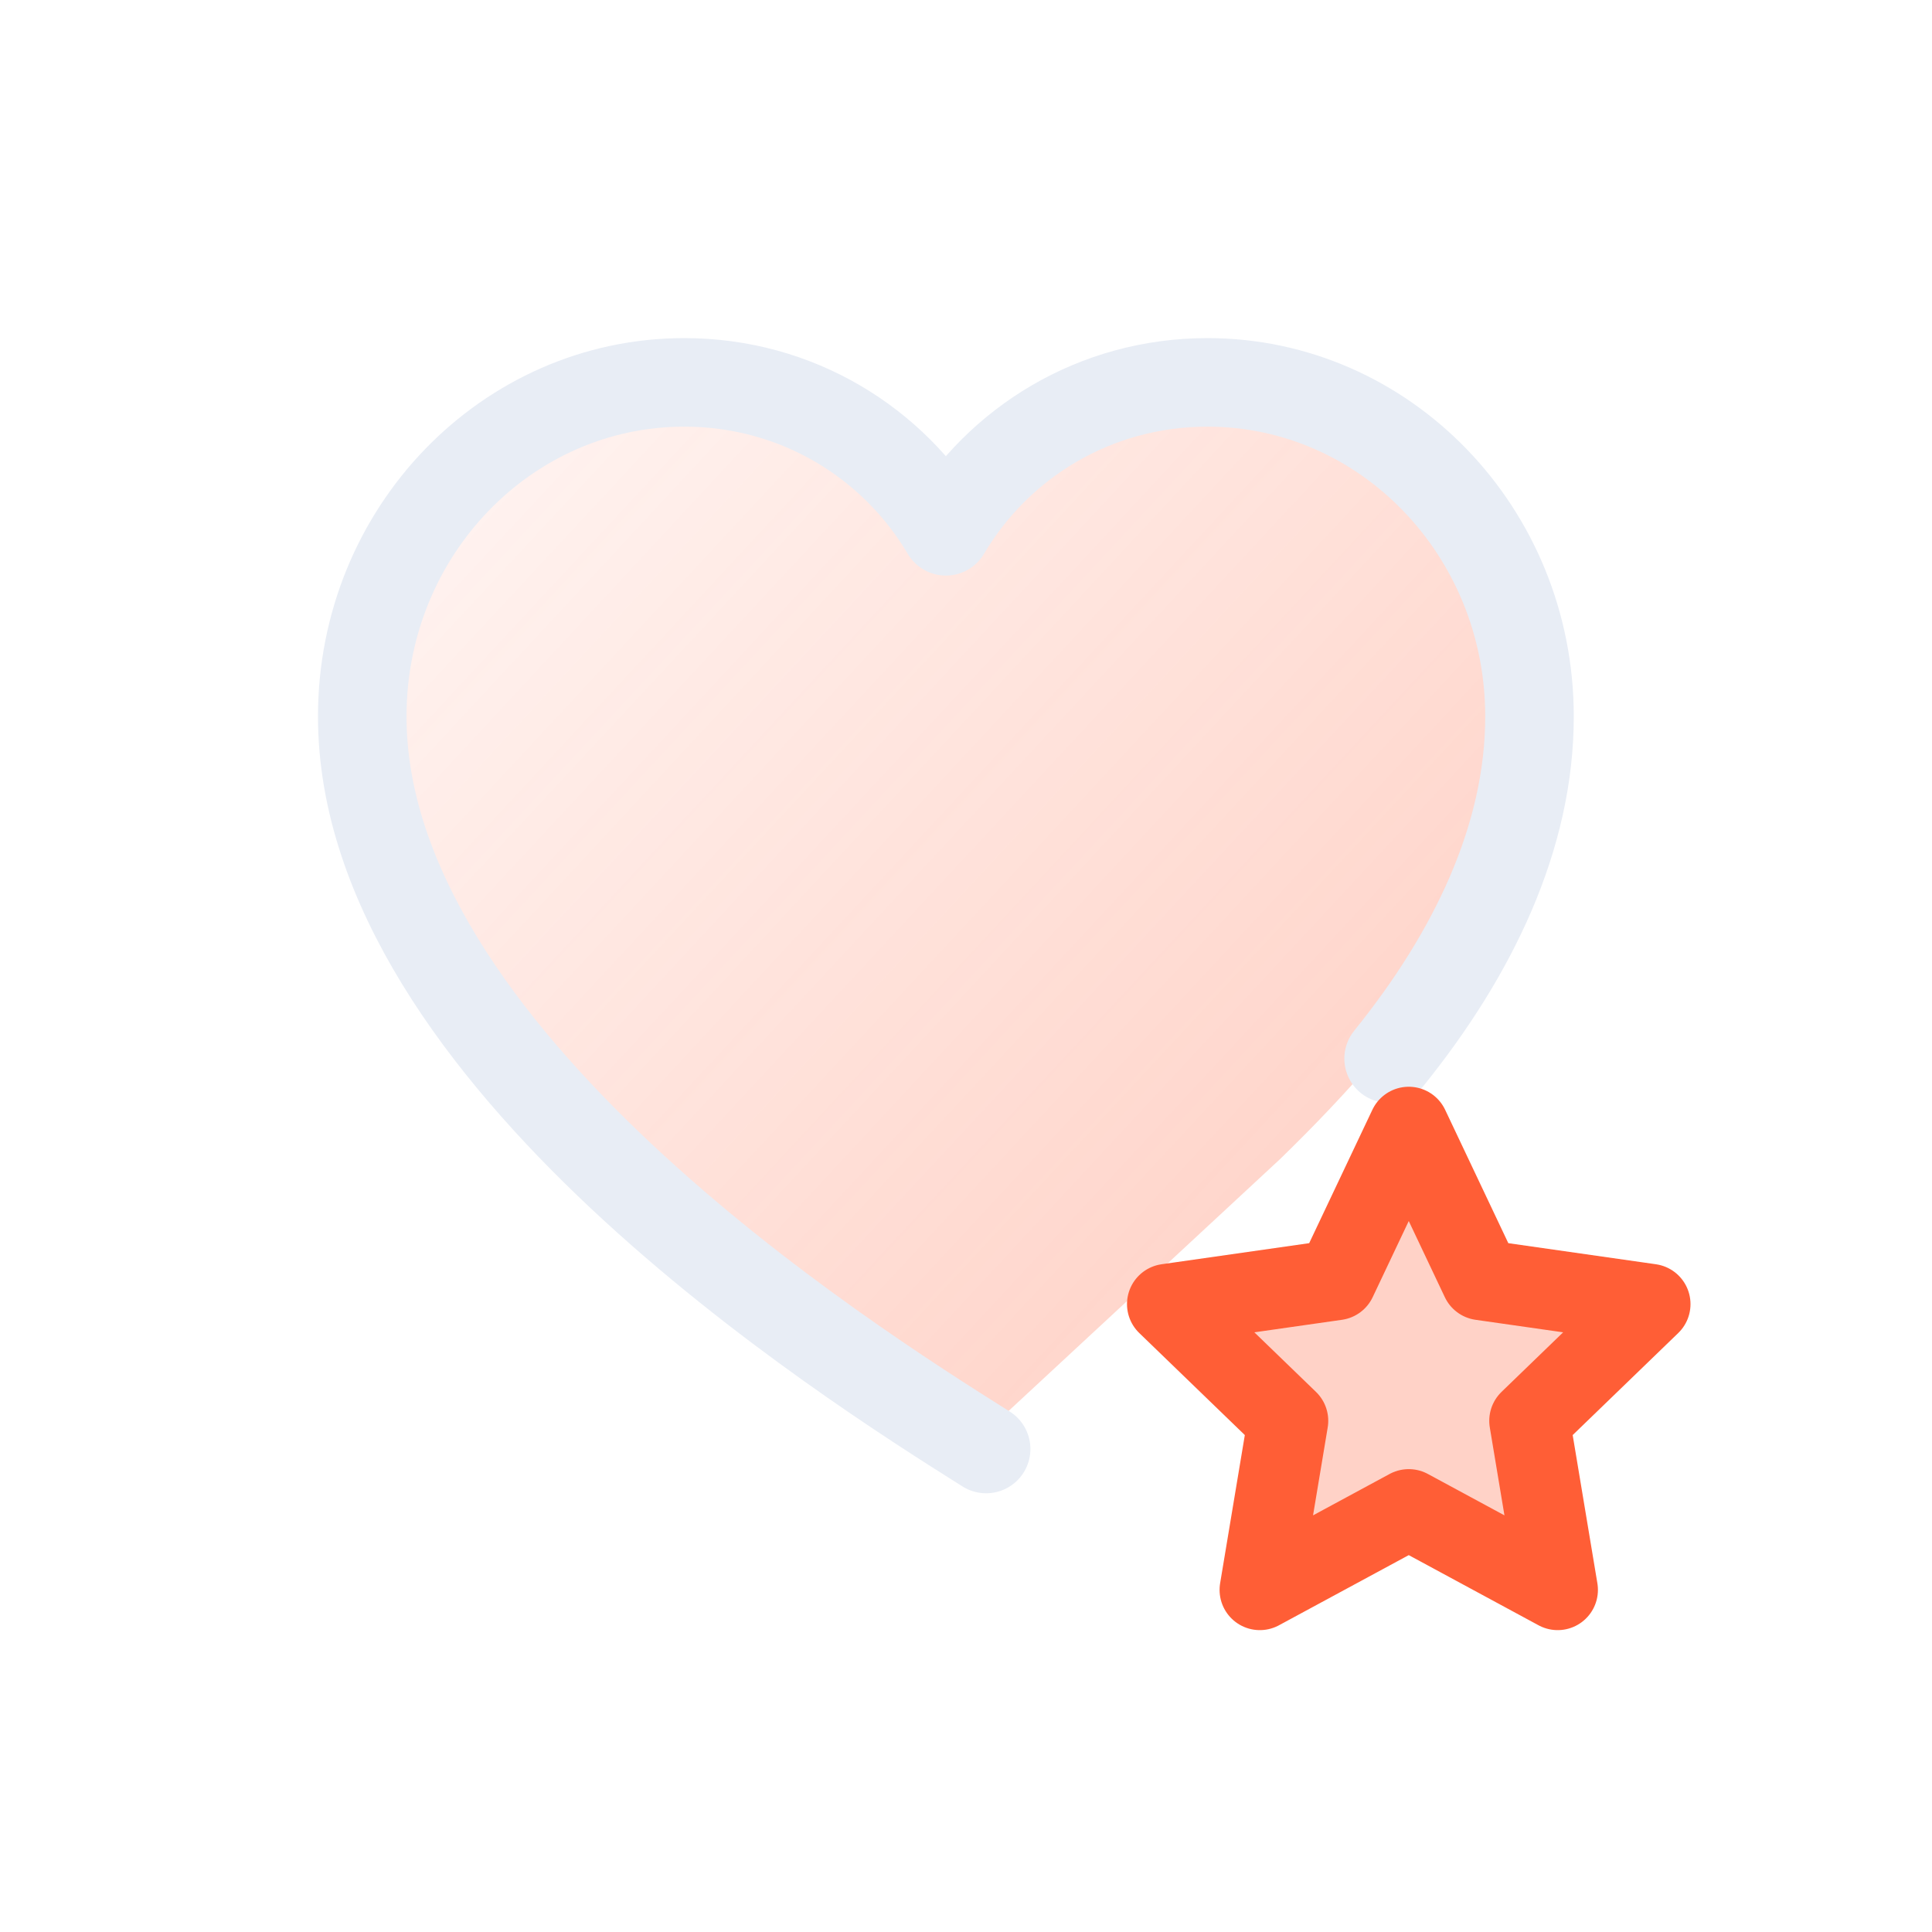
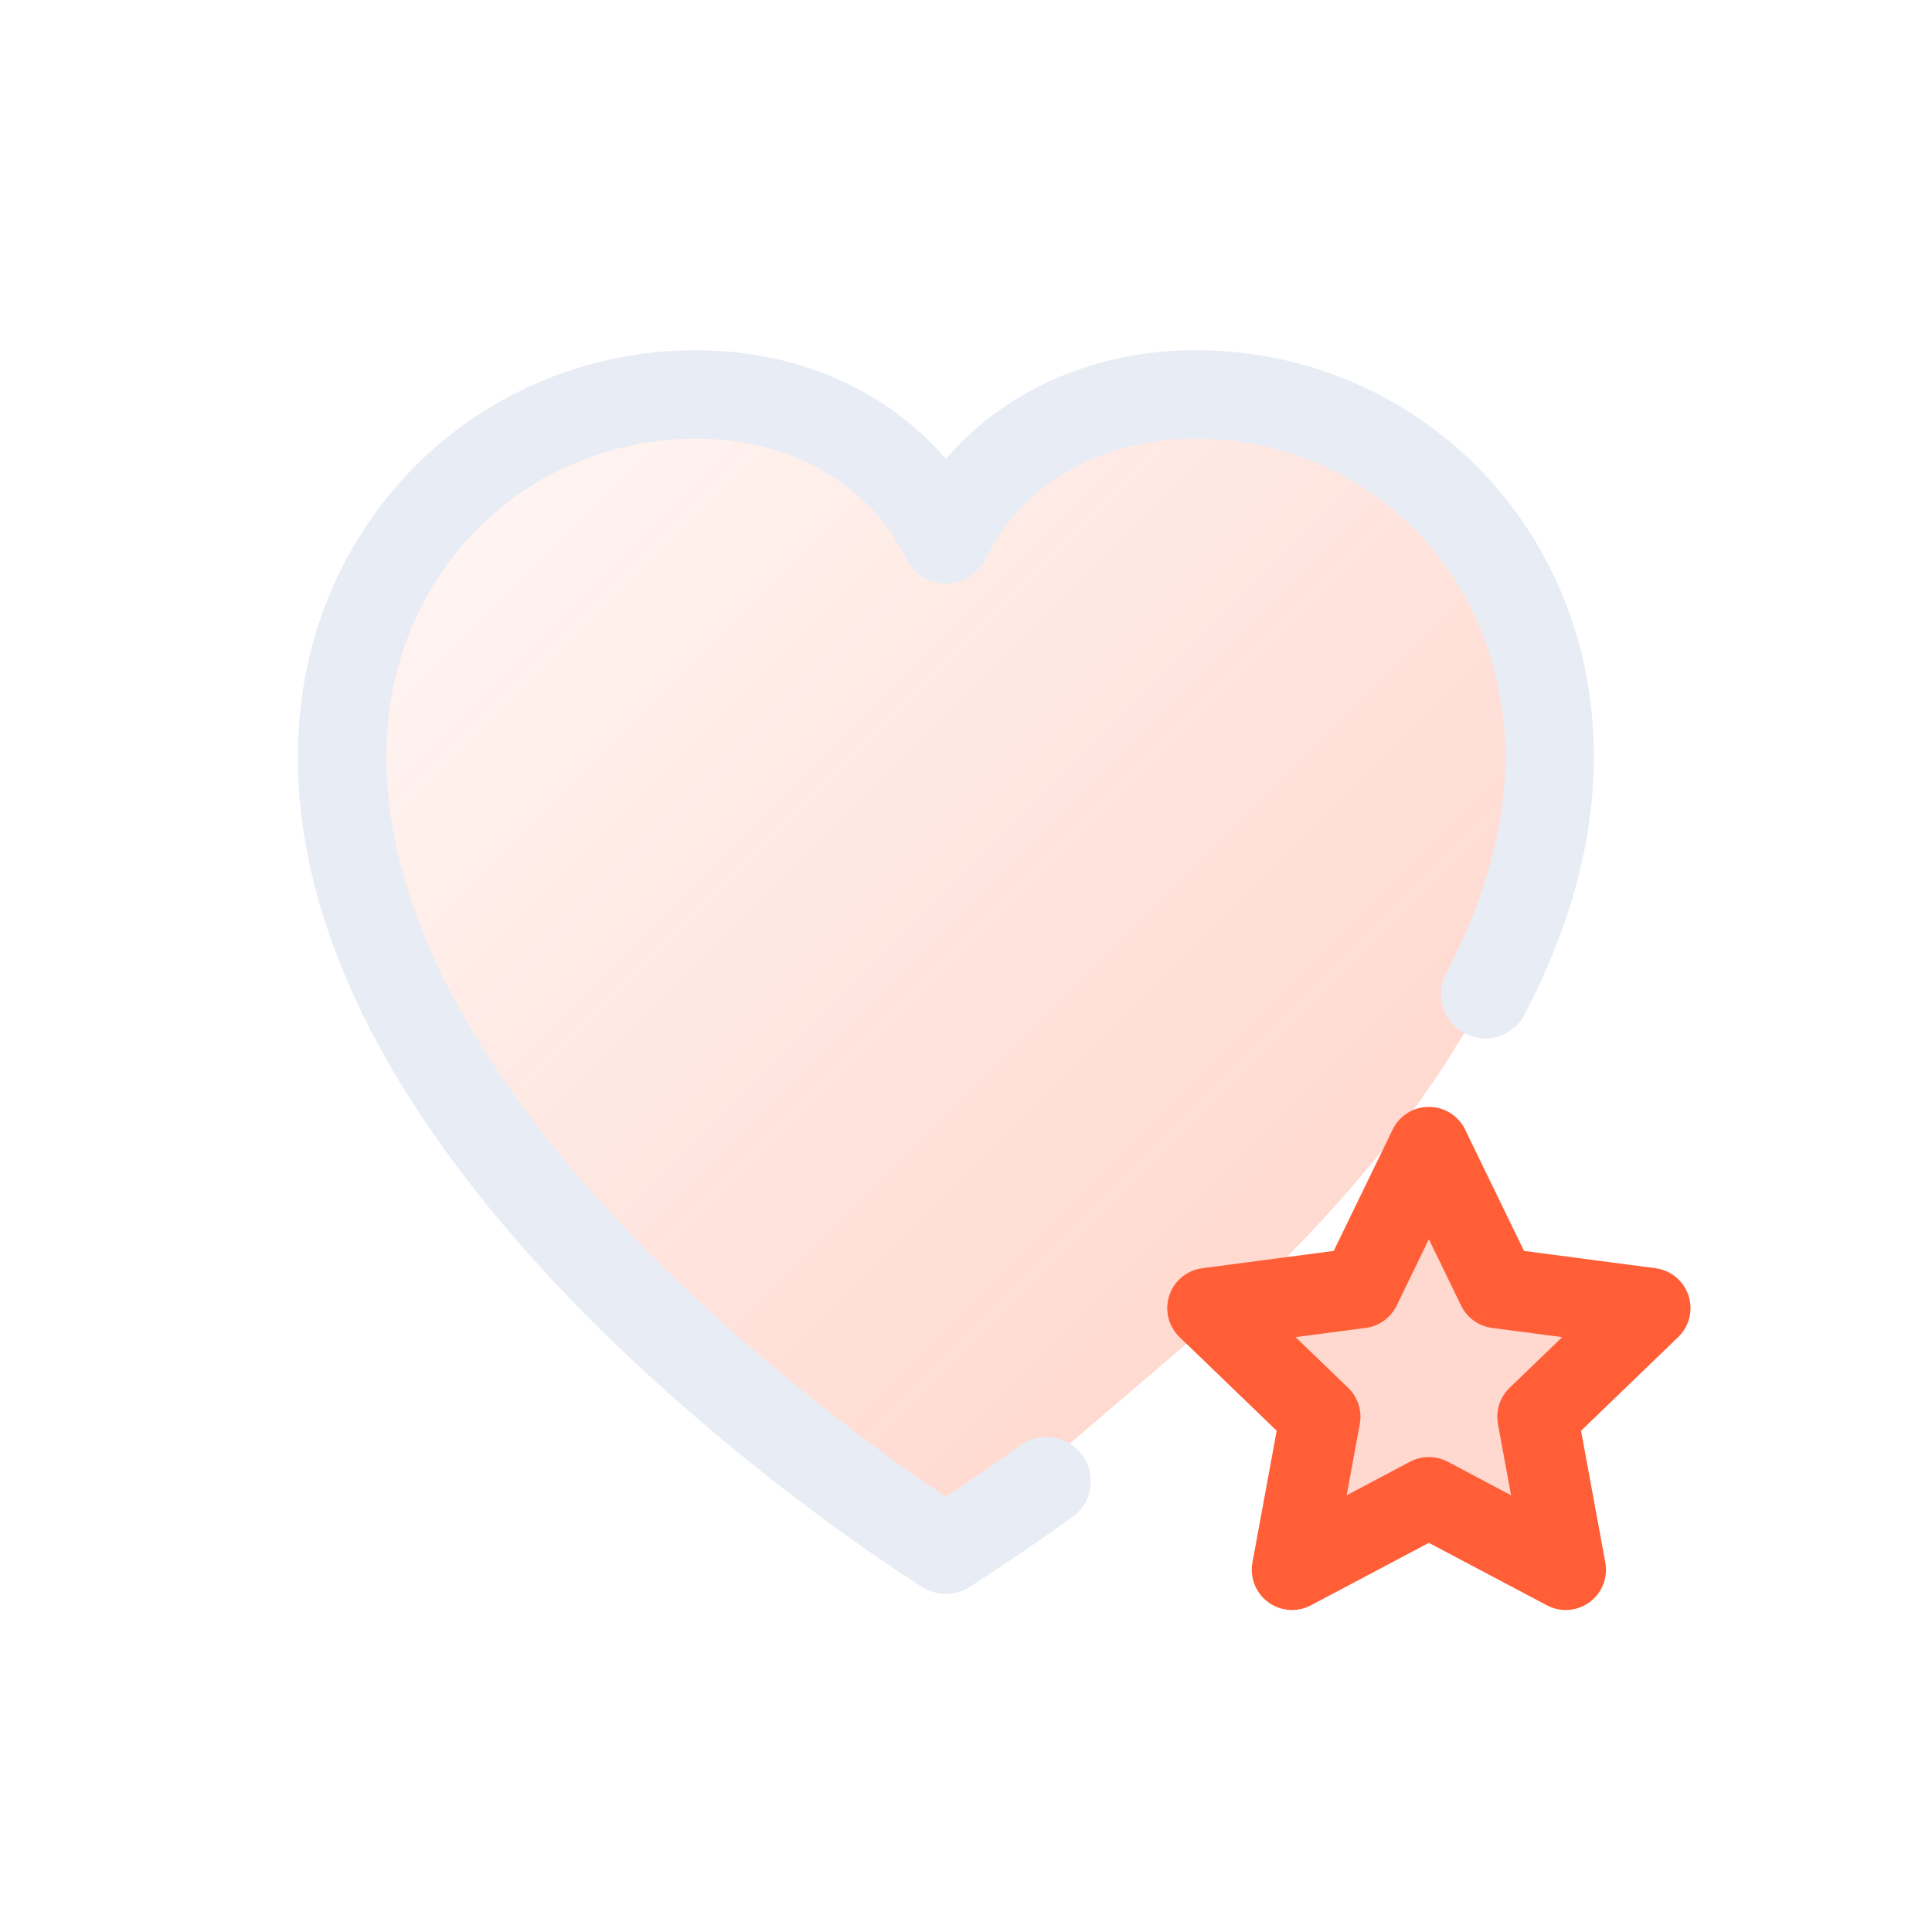
<svg xmlns="http://www.w3.org/2000/svg" viewBox="0 0 48 48" fill="none">
  <defs>
-     <linearGradient id="wk-fav-blush" x1="9" y1="11" x2="37" y2="37" gradientUnits="userSpaceOnUse">
-       <stop offset="0" stop-color="#FF5E36" stop-opacity="0.06" />
-       <stop offset="1" stop-color="#FF5E36" stop-opacity="0.32" />
+     <linearGradient id="wrk-fav-blush" x1="8" y1="10" x2="36" y2="38" gradientUnits="userSpaceOnUse">
+       <stop offset="0" stop-color="#FF5E36" stop-opacity="0.04" />
+       <stop offset="1" stop-color="#FF5E36" stop-opacity="0.28" />
    </linearGradient>
  </defs>
-   <path d="M23.5 36.5C23.5 36.5 9 27.8 9 17.8C9 13.2 12.6 9.5 17 9.5C19.8 9.5 22.2 11 23.5 13.2C24.8 11 27.2 9.5 30 9.5C34.4 9.5 38 13.2 38 17.8C38 21.8 35.2 25.5 31.8 28.8" fill="url(#wk-fav-blush)" />
-   <path d="M24.5 36C21 33.8 9 26.2 9 17.8C9 13.2 12.6 9.5 17 9.5C19.8 9.5 22.2 11 23.5 13.2C24.8 11 27.2 9.5 30 9.5C34.4 9.5 38 13.2 38 17.8C38 20.8 36.6 23.7 34.5 26.3" stroke="#E8EDF5" stroke-width="2.2" stroke-linecap="round" stroke-linejoin="round" />
-   <path d="M35 28L36.8 31.8L41 32.4L38 35.3L38.7 39.5L35 37.5L31.3 39.5L32 35.3L29 32.4L33.2 31.8L35 28Z" fill="#FF5E36" fill-opacity="0.28" stroke="#FF5E36" stroke-width="2" stroke-linejoin="round" />
+   <path d="M23.5 38.5C23.5 38.5 8.5 29.2 8.5 18.8C8.5 13.6 12.5 9.8 17.3 9.8C20.2 9.8 22.5 11.3 23.5 13.4C24.5 11.3 26.8 9.8 29.7 9.8C34.5 9.8 38.5 13.6 38.5 18.8C38.5 23.2 35.6 27.6 31.8 31.4L23.5 38.5Z" fill="url(#wrk-fav-blush)" />
+   <path d="M26 36.8C24.6 37.8 23.5 38.5 23.5 38.5C23.5 38.5 8.5 29.2 8.5 18.8C8.5 13.6 12.5 9.8 17.3 9.8C20.2 9.8 22.5 11.3 23.5 13.4C24.5 11.3 26.8 9.8 29.7 9.8C34.5 9.8 38.5 13.6 38.5 18.8C38.5 20.8 37.9 22.8 36.9 24.7" stroke="#E8EDF5" stroke-width="2.2" stroke-linecap="round" stroke-linejoin="round" />
+   <path d="M35.5 28.5L37.2 32L41 32.5L38.2 35.2L38.9 39L35.5 37.2L32.1 39L32.8 35.2L30 32.5L33.8 32L35.5 28.5Z" fill="#FF5E36" fill-opacity="0.24" stroke="#FF5E36" stroke-width="2" stroke-linejoin="round" />
</svg>
